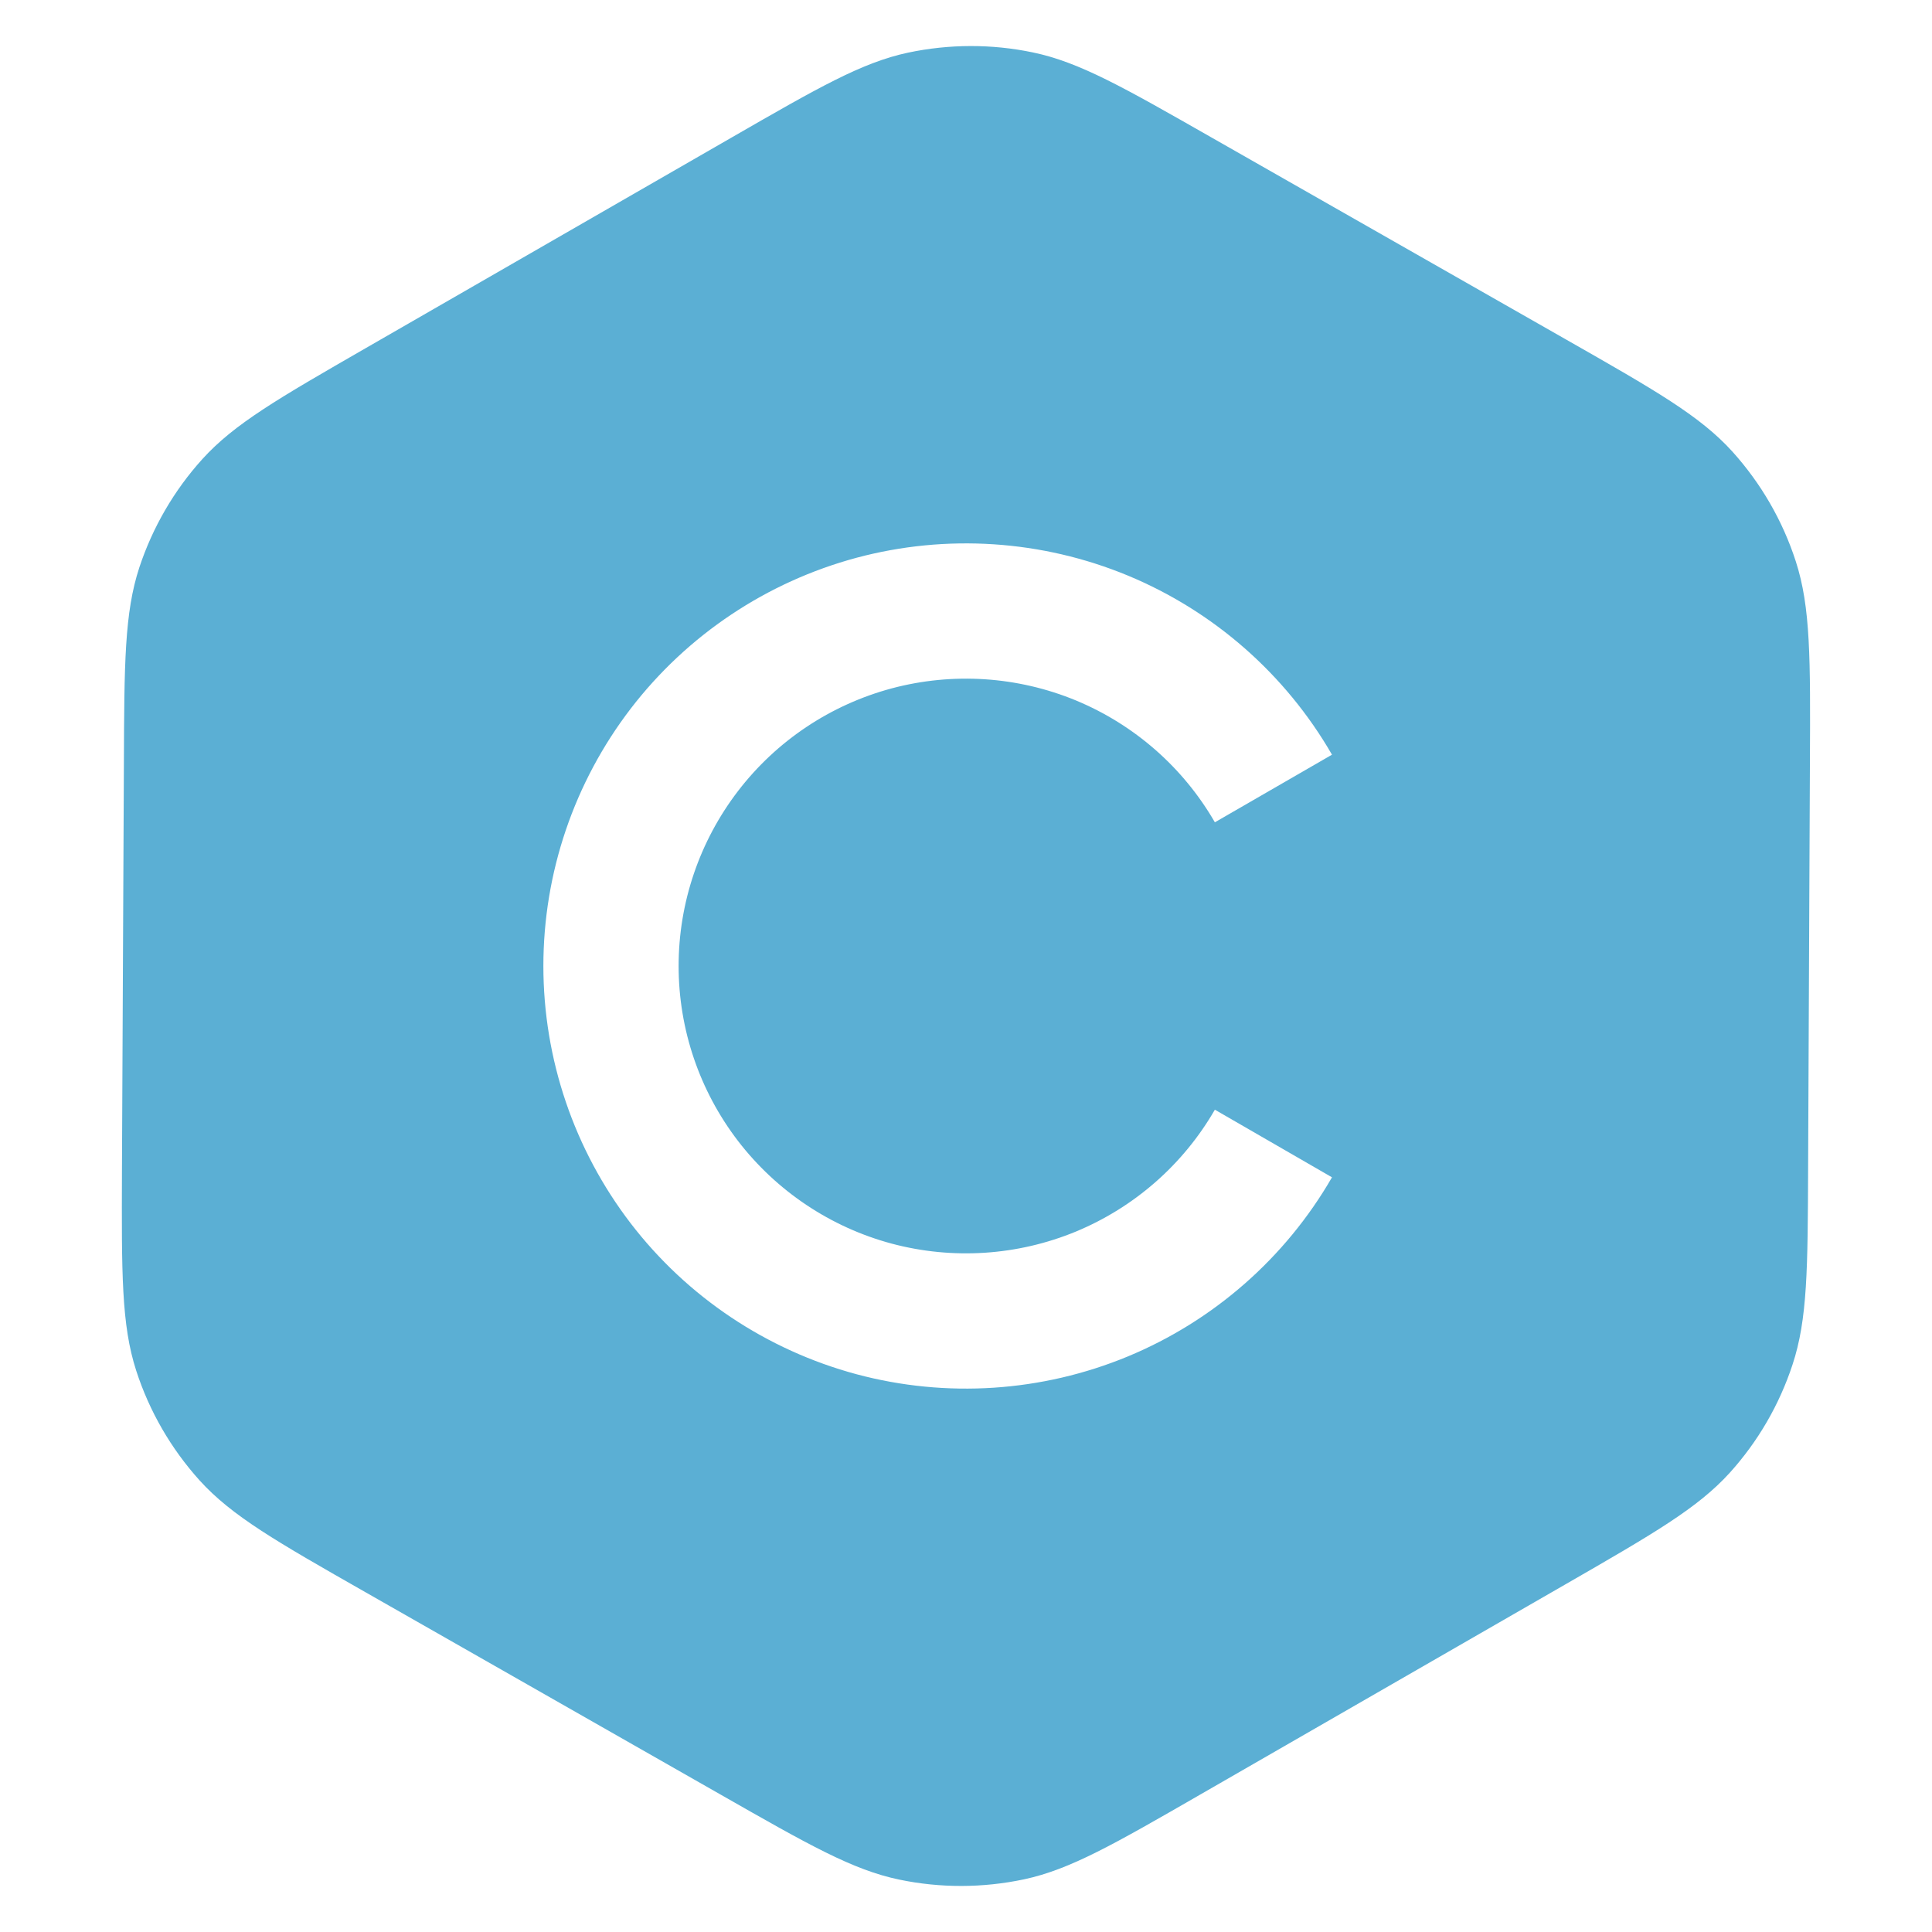
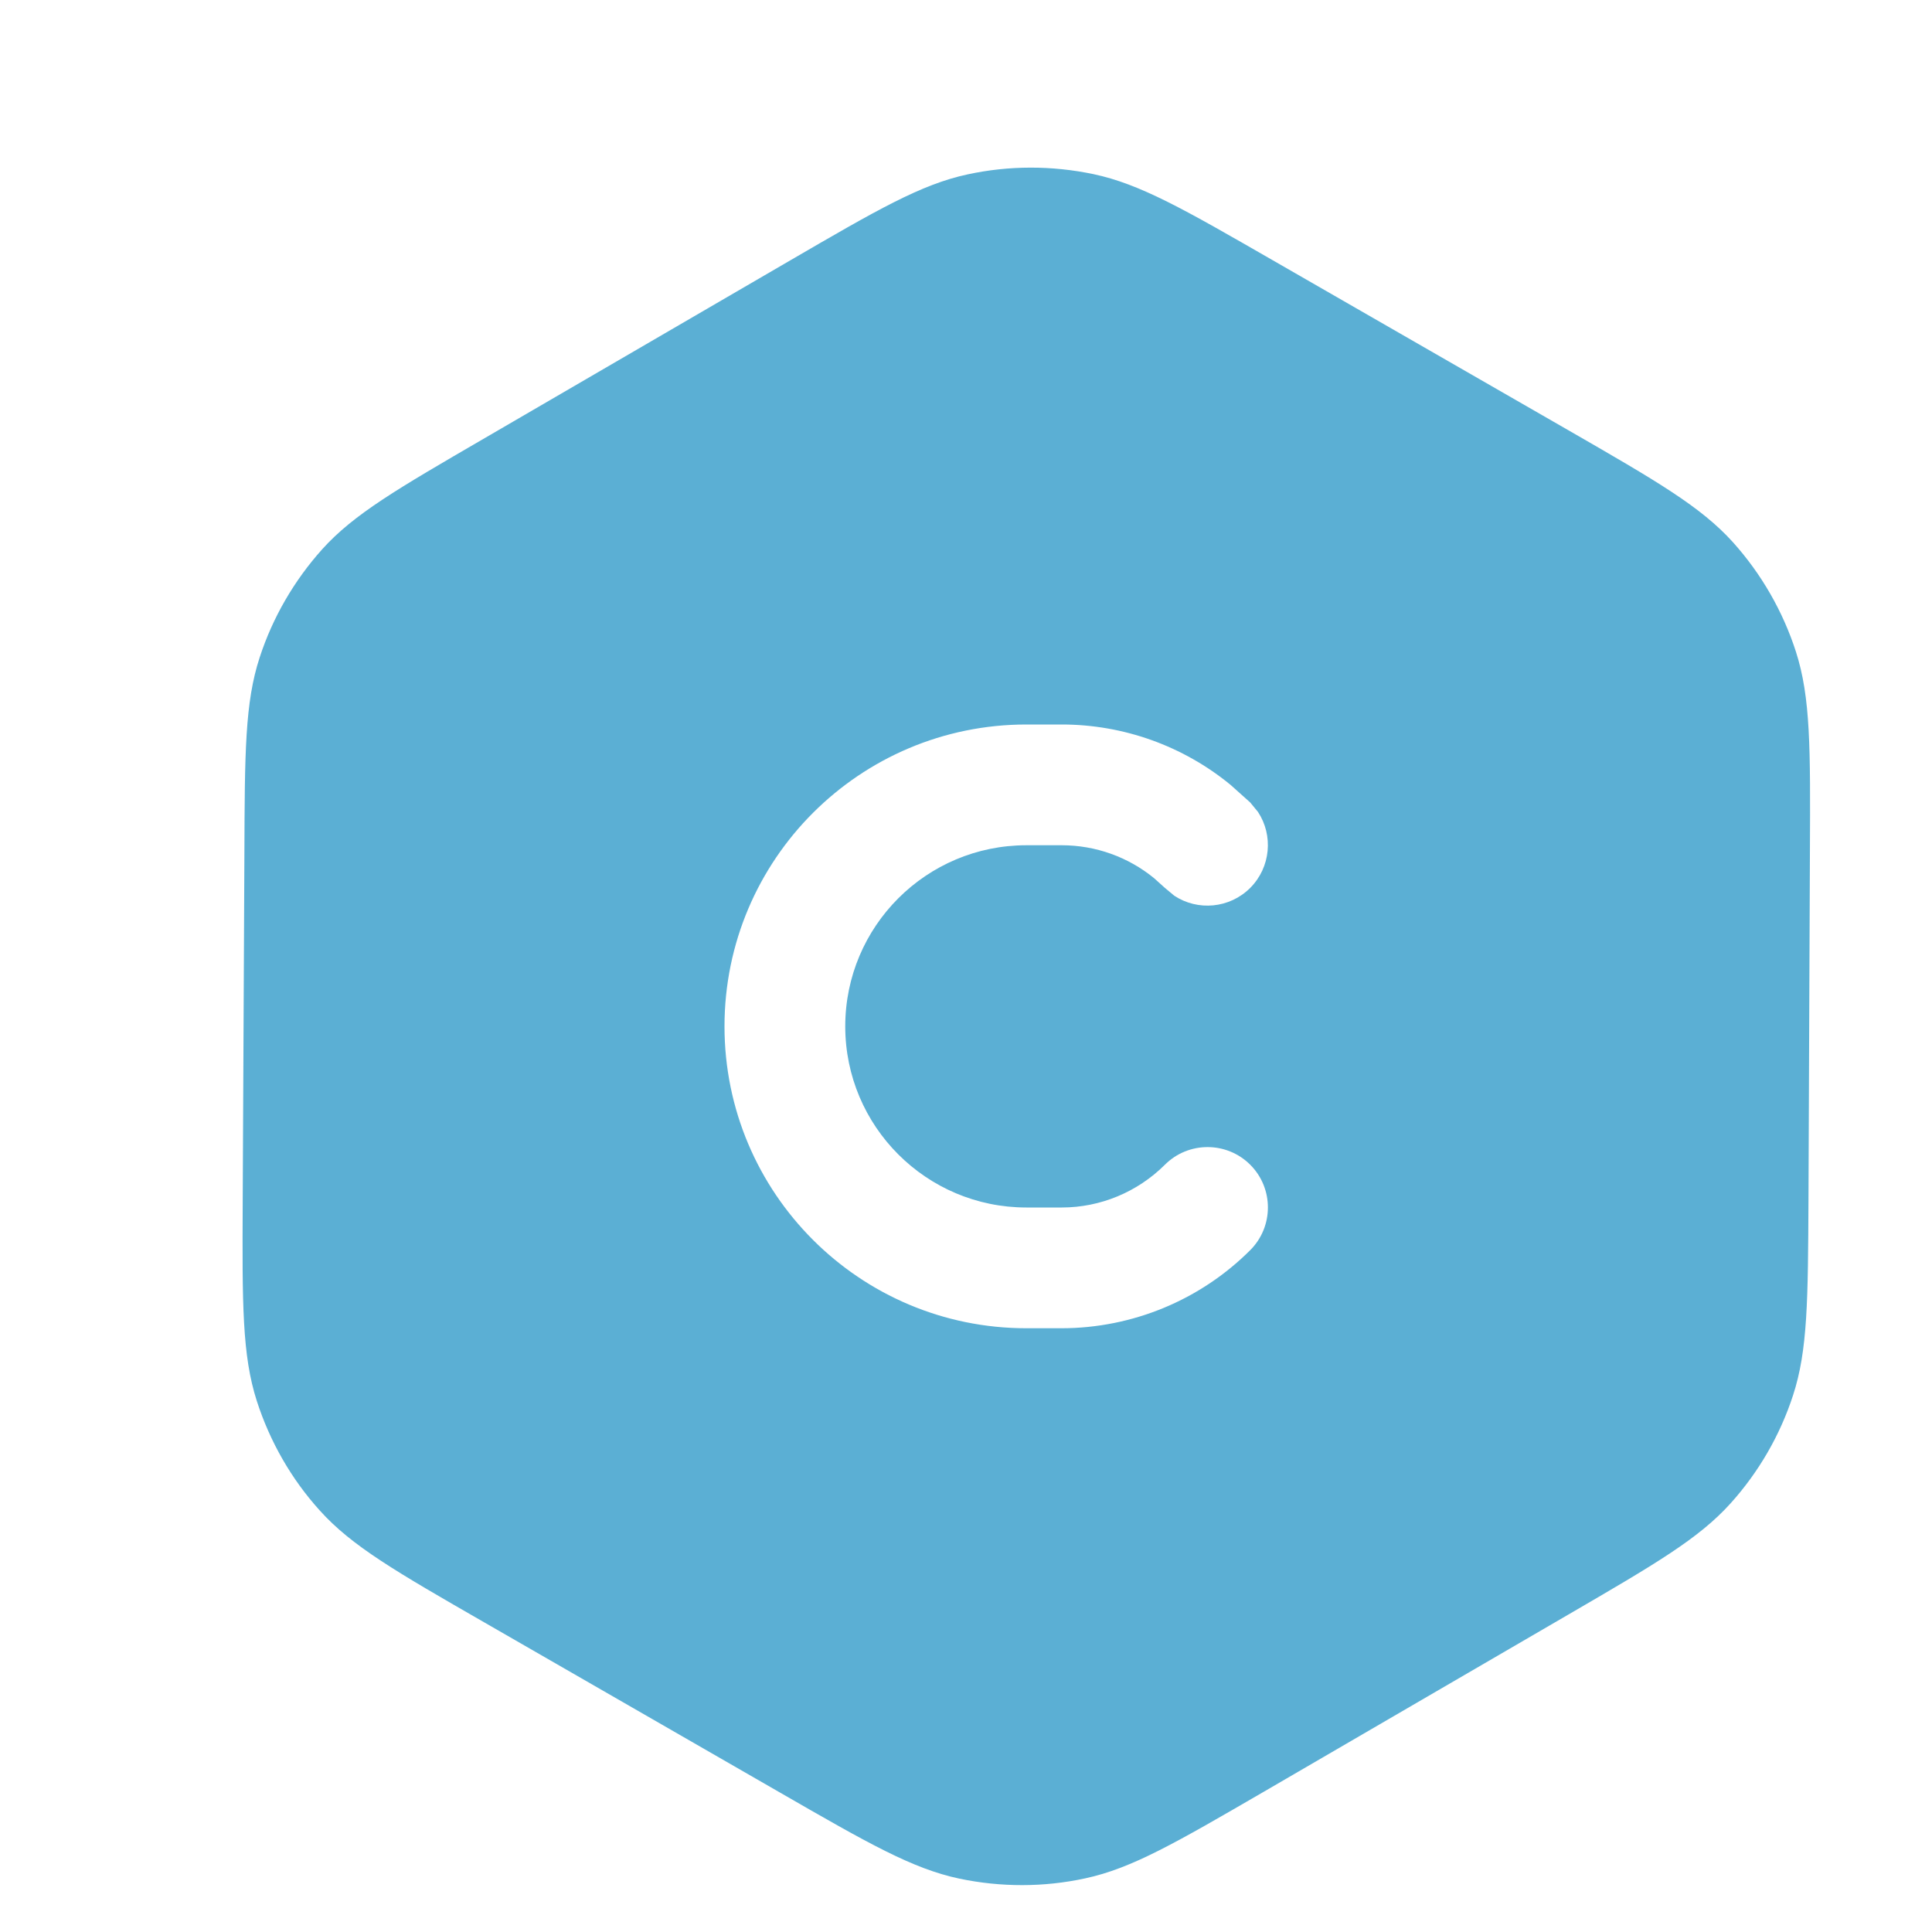
<svg xmlns="http://www.w3.org/2000/svg" width="16" height="16" viewBox="0 0 16 16" fill="none">
-   <path fill-rule="evenodd" clip-rule="evenodd" d="M14.347 3.74C14.079 3.444 13.709 3.233 12.97 2.812L10.027 1.135C9.301 0.721 8.938 0.514 8.553 0.434C8.213 0.363 7.861 0.364 7.52 0.436C7.136 0.518 6.774 0.727 6.05 1.144L3.029 2.883L3.029 2.883C2.303 3.301 1.94 3.51 1.675 3.803C1.441 4.062 1.264 4.367 1.154 4.699C1.031 5.074 1.029 5.493 1.026 6.331L1.01 9.695C1.007 10.545 1.005 10.971 1.128 11.351C1.237 11.688 1.416 11.997 1.653 12.26C1.921 12.556 2.291 12.767 3.03 13.188L5.973 14.865C6.699 15.279 7.062 15.486 7.447 15.566C7.787 15.637 8.139 15.636 8.48 15.564C8.864 15.482 9.226 15.273 9.95 14.856L12.971 13.117L12.971 13.117C13.697 12.699 14.06 12.489 14.325 12.197C14.559 11.938 14.736 11.633 14.845 11.301C14.969 10.926 14.971 10.507 14.974 9.669L14.989 6.305C14.993 5.455 14.995 5.029 14.872 4.649C14.763 4.312 14.584 4.003 14.347 3.74ZM9.339 4.766C10.051 5.061 10.646 5.583 11.031 6.25L10.061 6.81C9.799 6.356 9.395 6.002 8.911 5.801C8.427 5.601 7.89 5.566 7.384 5.701C6.878 5.837 6.431 6.135 6.112 6.551C5.793 6.967 5.62 7.476 5.62 8C5.62 8.524 5.793 9.033 6.112 9.449C6.431 9.864 6.878 10.163 7.384 10.299C7.89 10.434 8.427 10.399 8.911 10.199C9.395 9.998 9.799 9.644 10.061 9.19L11.031 9.75C10.646 10.417 10.051 10.939 9.339 11.234C8.628 11.528 7.838 11.58 7.094 11.381C6.35 11.181 5.692 10.742 5.223 10.131C4.754 9.519 4.5 8.77 4.5 8C4.5 7.23 4.754 6.481 5.223 5.869C5.692 5.258 6.35 4.819 7.094 4.619C7.838 4.42 8.628 4.472 9.339 4.766Z" fill="#5BAFD4" />
+   <path d="M8.014 1.444C8.357 1.37 8.711 1.37 9.055 1.442C9.443 1.524 9.808 1.734 10.538 2.154L12.985 3.561C13.718 3.983 14.085 4.195 14.352 4.491C14.587 4.753 14.765 5.062 14.873 5.397C14.995 5.776 14.993 6.2 14.989 7.046L14.977 9.931C14.973 10.765 14.971 11.183 14.849 11.556C14.741 11.887 14.565 12.191 14.332 12.45C14.069 12.742 13.709 12.952 12.987 13.372L10.467 14.838C9.738 15.261 9.374 15.473 8.986 15.556C8.644 15.63 8.289 15.63 7.945 15.558C7.557 15.476 7.192 15.267 6.461 14.846L4.016 13.439C3.282 13.017 2.914 12.805 2.648 12.509C2.412 12.248 2.235 11.938 2.127 11.603C2.005 11.224 2.006 10.8 2.01 9.954L2.024 7.069C2.027 6.235 2.028 5.817 2.151 5.443C2.259 5.112 2.436 4.808 2.668 4.549C2.931 4.257 3.292 4.048 4.013 3.629L6.533 2.163C7.262 1.739 7.626 1.527 8.014 1.444ZM8.5 6C7.12 6 6 7.119 6 8.5C6 9.88 7.119 11 8.5 11H8.793C9.378 10.999 9.94 10.767 10.354 10.353C10.549 10.158 10.549 9.841 10.354 9.646C10.159 9.451 9.842 9.451 9.647 9.646C9.42 9.872 9.113 10 8.793 10H8.5C7.672 10 7 9.328 7 8.5C7 7.671 7.672 7 8.5 7H8.793C9.073 7 9.343 7.097 9.558 7.273L9.647 7.353L9.725 7.418C9.919 7.546 10.183 7.524 10.354 7.353C10.524 7.182 10.546 6.918 10.418 6.724L10.354 6.646L10.191 6.5C9.799 6.178 9.305 6 8.793 6H8.5Z" fill="#5BAFD4" />
</svg>
